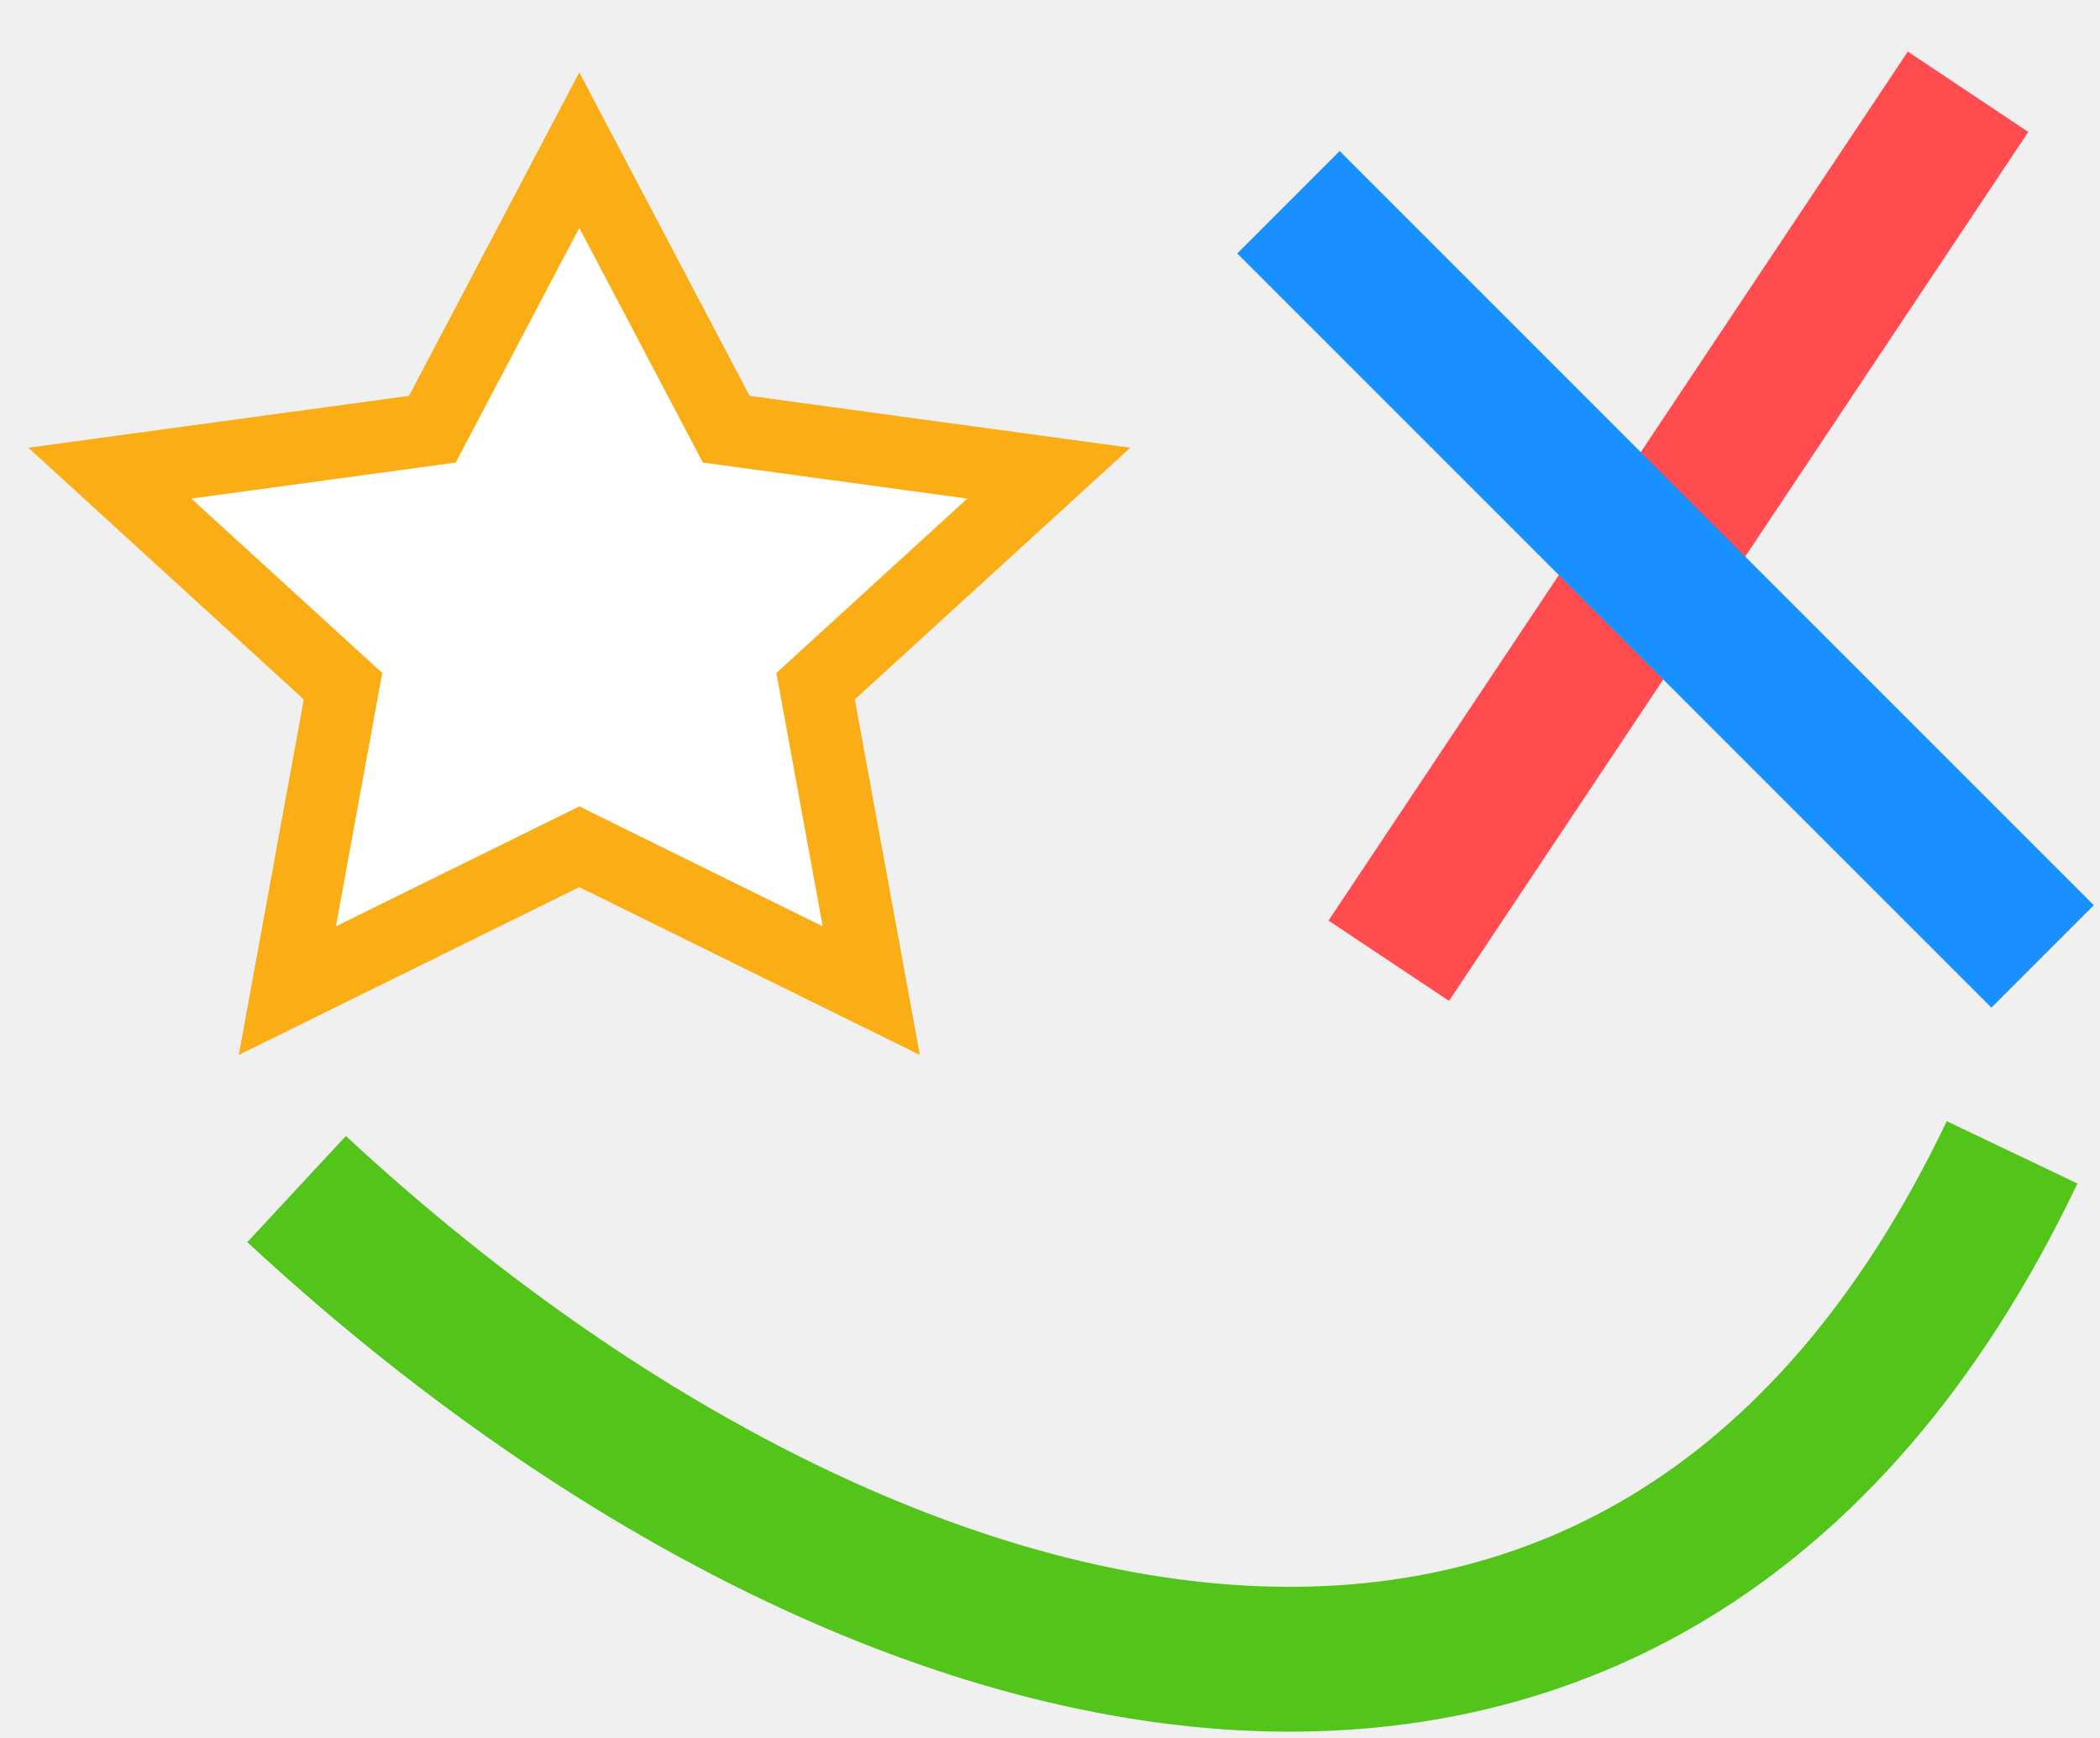
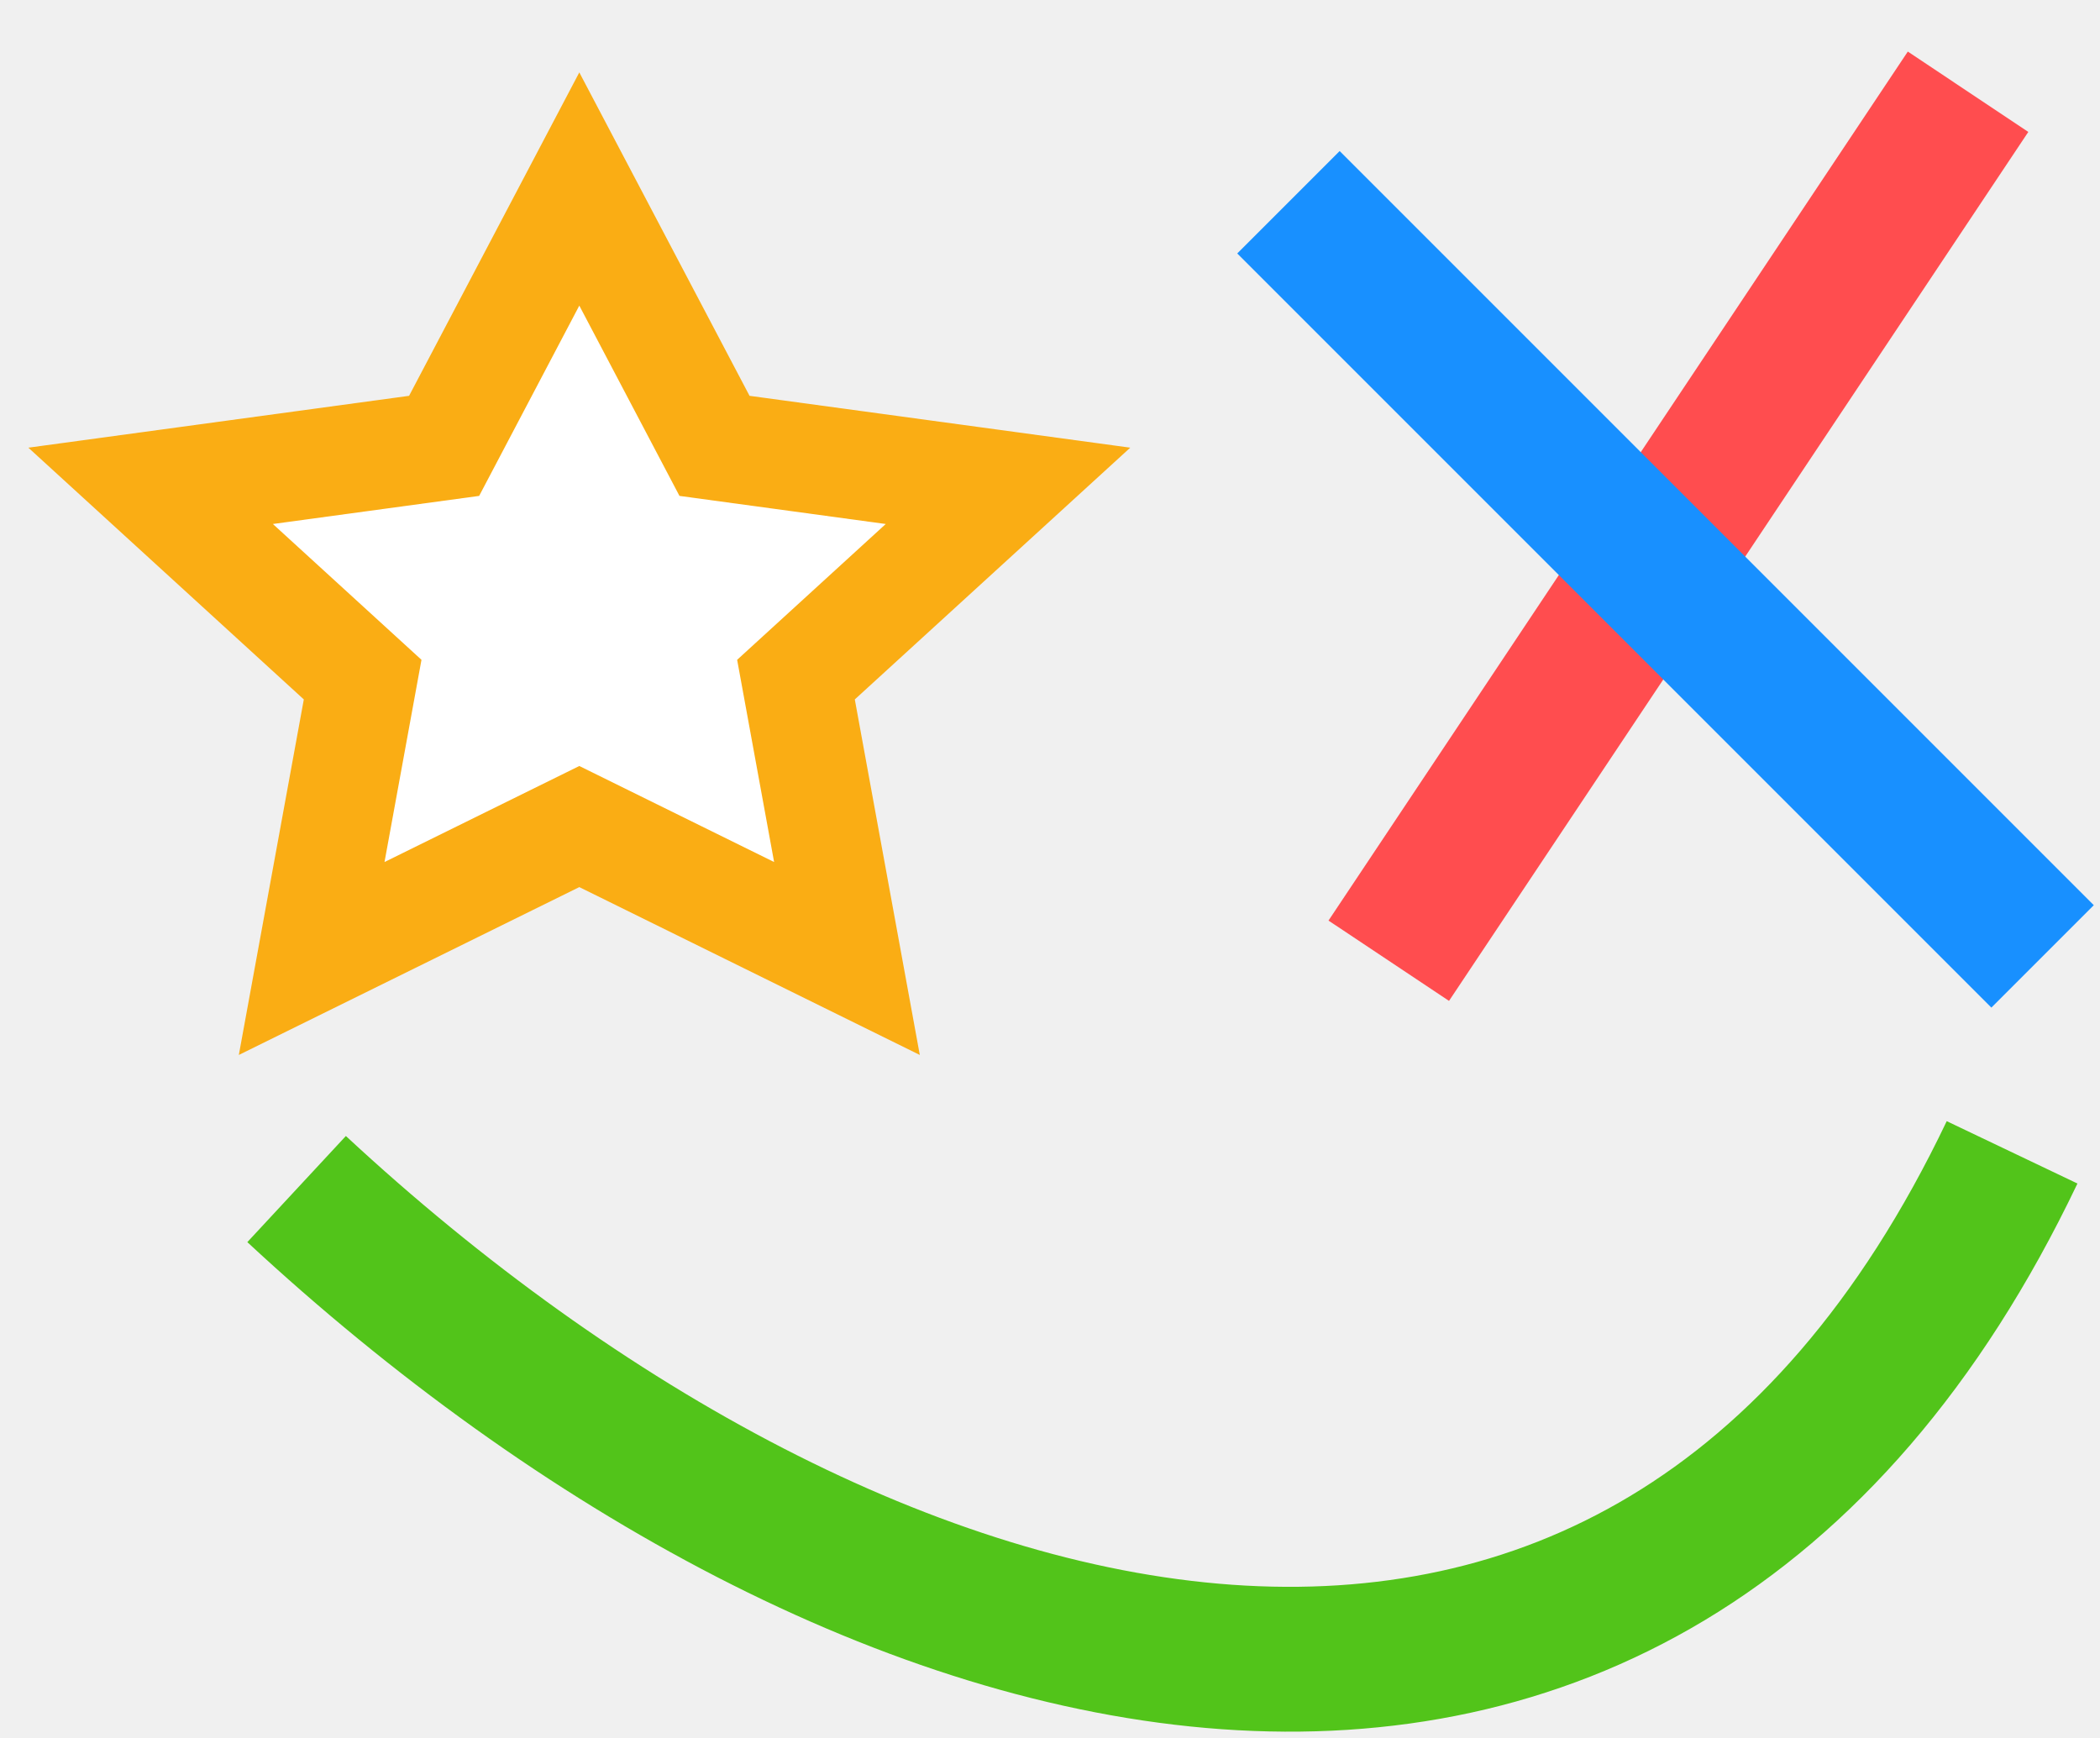
<svg xmlns="http://www.w3.org/2000/svg" width="29px" height="24px" viewBox="0 0 29 24" version="1.1">
  <g id="Page-1" stroke="none" stroke-width="1" fill="none" fill-rule="evenodd">
    <path d="M27.178,1.267 C24.511,5.267 21.844,9.267 19.178,13.267" id="Path-5" stroke="#FF4D4F" stroke-width="2" />
-     <path d="M8,2.073 L10.029,5.927 L14.483,6.534 L11.263,9.476 L12.032,13.68 L8,11.693 L3.968,13.68 L4.737,9.476 L1.517,6.534 L5.971,5.927 L8,2.073 Z" id="Star" stroke="#FAAD14" fill="#FFFFFF" />
-     <path d="M4.096,16.42 C11.868,23.636 22.686,26.604 27.786,15.913" id="Path-2" stroke="#52C41A" stroke-width="2" />
+     <path d="M8,2.61 L9.867,6.157 L13.92,6.709 L10.992,9.385 L11.696,13.236 L8,11.414 L4.304,13.236 L5.008,9.385 L2.08,6.709 L6.133,6.157 L8,2.61 Z" id="Star" stroke="#FAAD14" stroke-width="1.5" fill="#FFFFFF" />
+     <path d="M4.096,16.42 C11.868,23.636 22.686,26.604 27.786,15.913" id="Path-2" stroke="#52C41A" stroke-width="2" stroke-linejoin="round" />
    <line x1="18.5" y1="3.5" x2="27.5" y2="12.5" id="Line" stroke="#1890FF" stroke-width="2" stroke-linecap="square" />
  </g>
</svg>
